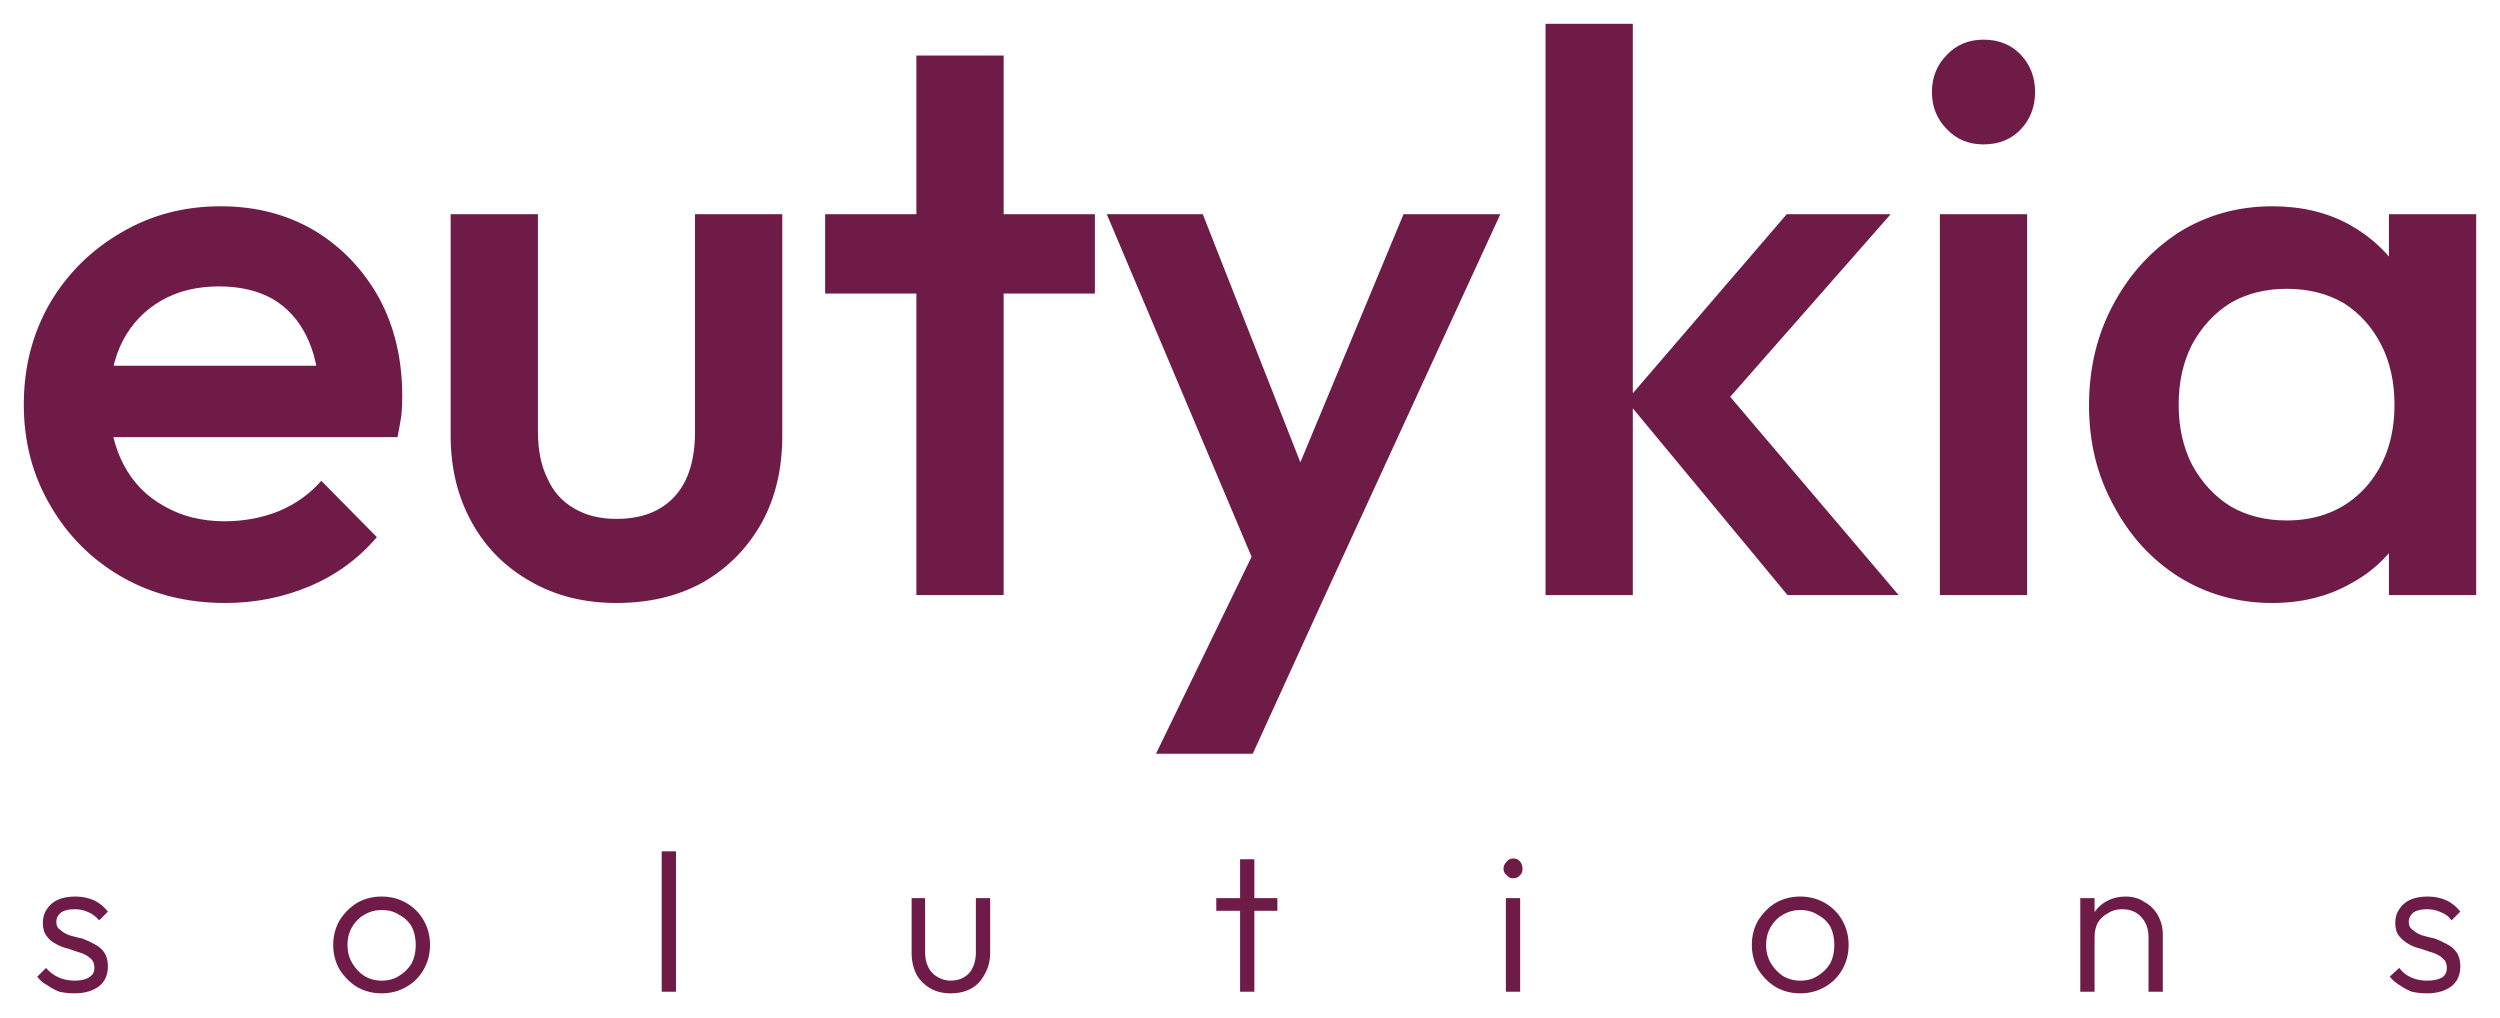
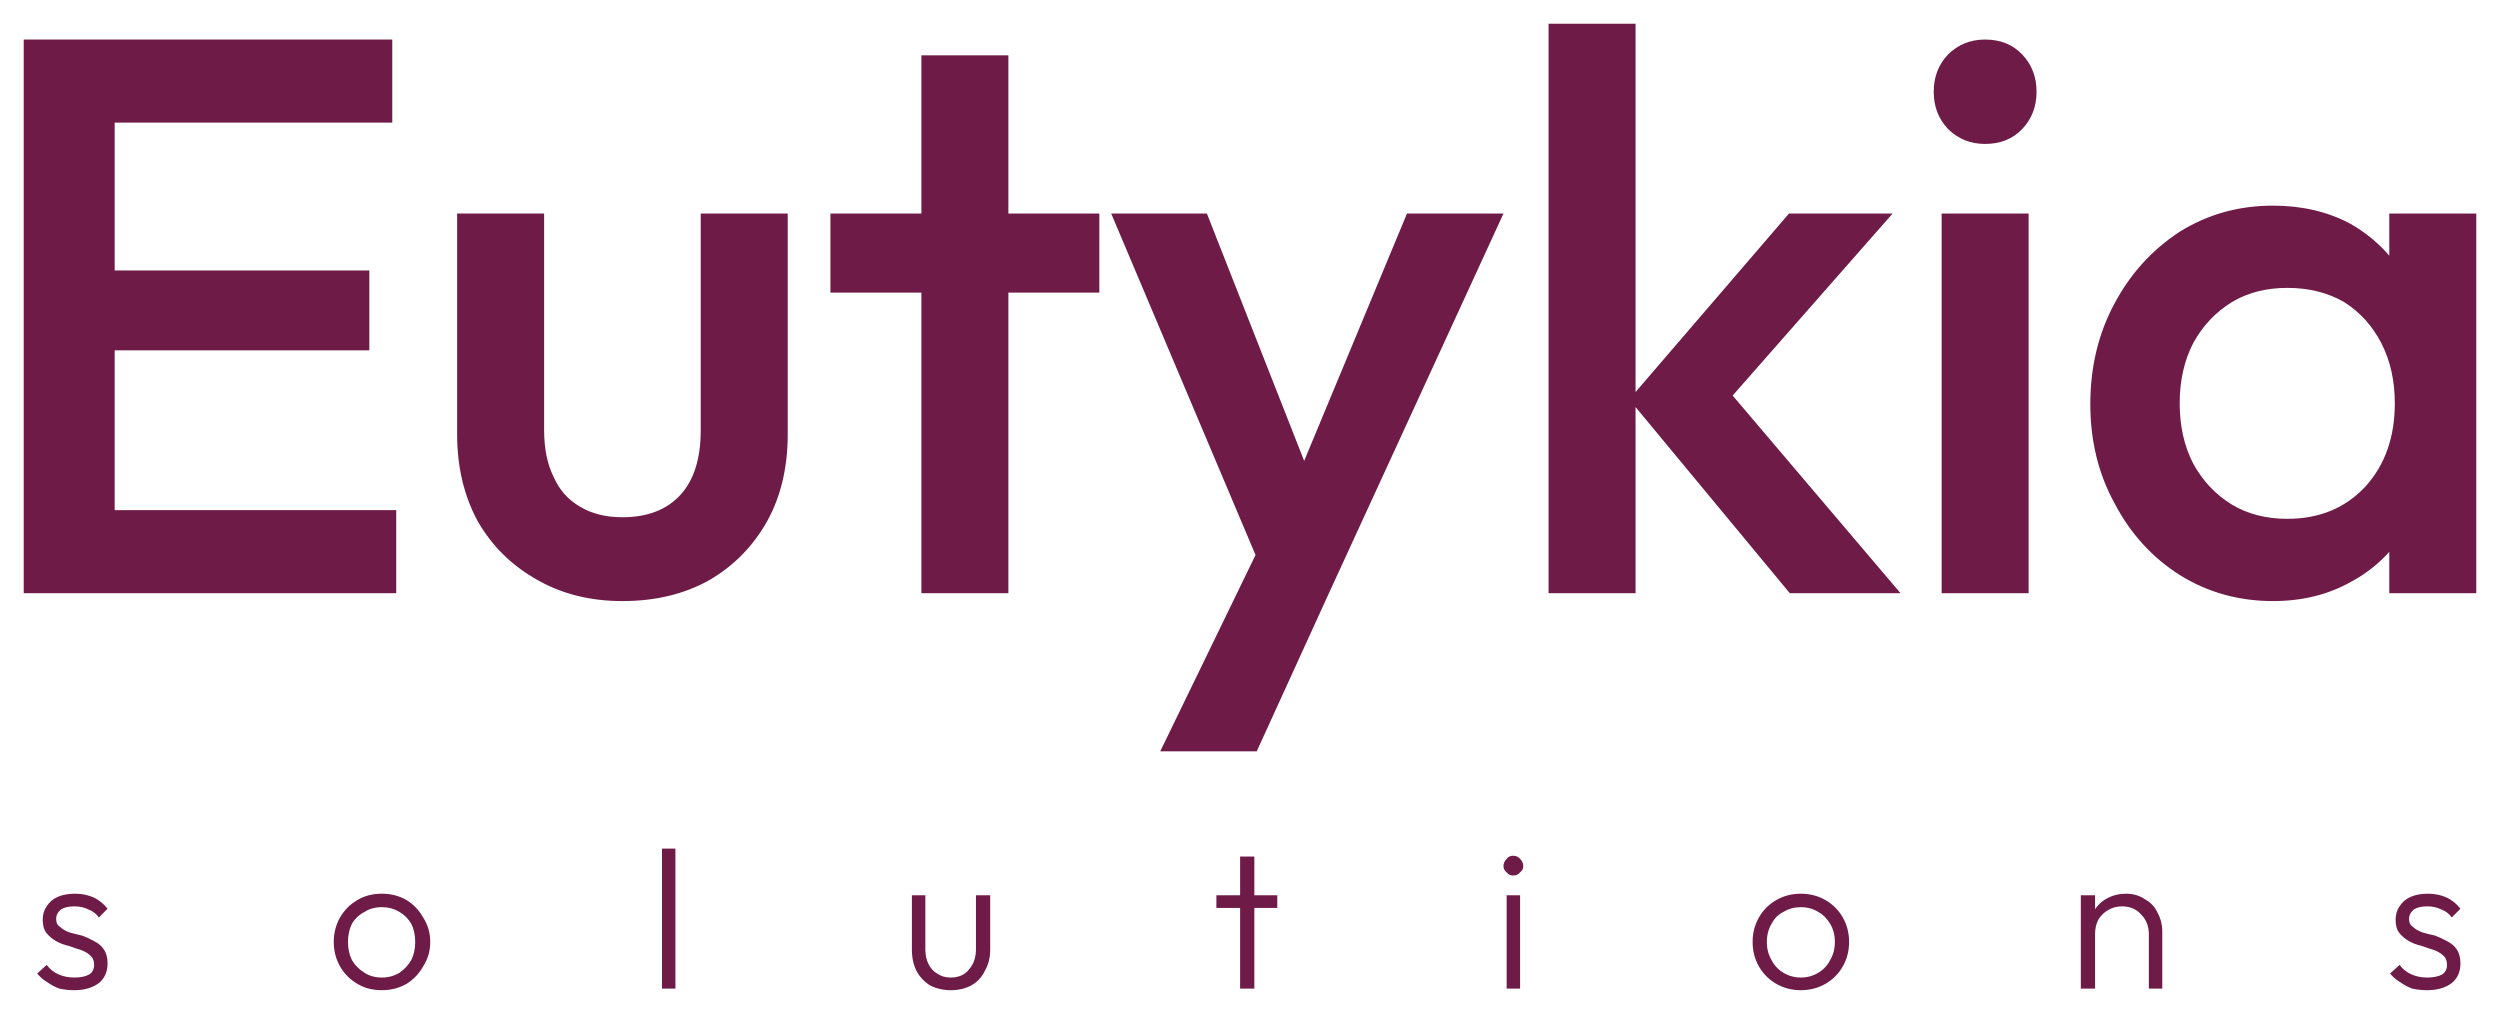
- <svg xmlns="http://www.w3.org/2000/svg" viewBox="0.0 -75.0 315.1 128.2" role="img" aria-label="Eutykia Solutions">
-   <path fill="#6F1B47" d="M28.4 1Q21.2 1 15.5 -2.2Q9.7 -5.5 6.4 -11.2Q3 -16.9 3 -24Q3 -31.1 6.3 -36.8Q9.6 -42.4 15.3 -45.7Q20.9 -49 27.8 -49Q34.5 -49 39.7 -45.9Q44.8 -42.8 47.8 -37.4Q50.7 -32 50.7 -25.1Q50.7 -23.9 50.6 -22.7Q50.4 -21.4 50.1 -19.9H10.7V-28.9H44.4L40.3 -25.3Q40.1 -29.7 38.6 -32.7Q37.1 -35.7 34.4 -37.3Q31.6 -38.9 27.6 -38.9Q23.4 -38.9 20.3 -37.1Q17.2 -35.3 15.5 -32.1Q13.8 -28.8 13.8 -24.3Q13.8 -19.8 15.6 -16.4Q17.4 -13 20.7 -11.2Q24 -9.3 28.3 -9.3Q32 -9.3 35.2 -10.6Q38.3 -11.9 40.5 -14.4L47.5 -7.3Q44 -3.2 39 -1.1Q34 1 28.4 1ZM77.7 1Q71.6 1 66.9 -1.7Q62.1 -4.4 59.5 -9.1Q56.8 -13.9 56.8 -20.1V-48H67.8V-20.6Q67.8 -17.1 69 -14.7Q70.1 -12.2 72.4 -10.9Q74.6 -9.6 77.7 -9.6Q82.5 -9.6 85.1 -12.5Q87.6 -15.3 87.6 -20.6V-48H98.6V-20.1Q98.6 -13.8 96 -9.1Q93.3 -4.3 88.6 -1.6Q83.9 1 77.7 1ZM115.5 0V-68H126.5V0ZM104 -38V-48H138V-38ZM160 0.5 139.5 -48H151.6L165.6 -12.4H162.1L176.9 -48H189.1L166.8 0.5ZM145.7 20 160.6 -10.7 166.8 0.5 157.9 20ZM225.3 0 205 -24.5 225.2 -48H238.3L215.1 -21.6L215.6 -27.9L239.3 0ZM194.8 0V-72H205.8V0ZM244.5 0V-48H255.5V0ZM250 -56.8Q247.2 -56.8 245.4 -58.7Q243.5 -60.6 243.5 -63.4Q243.5 -66.2 245.4 -68.1Q247.2 -70 250 -70Q252.9 -70 254.7 -68.1Q256.5 -66.2 256.5 -63.4Q256.5 -60.6 254.7 -58.7Q252.9 -56.8 250 -56.8ZM286.4 1Q279.9 1 274.6 -2.3Q269.4 -5.6 266.4 -11.3Q263.3 -16.9 263.3 -23.9Q263.3 -31 266.4 -36.7Q269.4 -42.3 274.6 -45.7Q279.9 -49 286.4 -49Q291.9 -49 296.1 -46.7Q300.4 -44.3 302.9 -40.2Q305.4 -36.1 305.4 -30.9V-17.1Q305.4 -11.9 302.9 -7.8Q300.5 -3.7 296.2 -1.4Q291.9 1 286.4 1ZM288.2 -9.4Q294.3 -9.4 298.1 -13.5Q301.8 -17.6 301.8 -24Q301.8 -28.3 300.1 -31.6Q298.4 -34.9 295.4 -36.8Q292.3 -38.6 288.2 -38.6Q284.2 -38.6 281.1 -36.8Q278.1 -34.9 276.3 -31.6Q274.6 -28.3 274.6 -24Q274.6 -19.7 276.3 -16.4Q278.1 -13.1 281.1 -11.2Q284.2 -9.4 288.2 -9.4ZM301.1 0V-12.9L303 -24.6L301.1 -36.2V-48H312.1V0Z" />
-   <path fill="#6F1B47" d="M9.4 50.2Q8.4 50.2 7.5 50Q6.7 49.7 6 49.2Q5.2 48.8 4.7 48.1L5.8 47Q6.5 47.8 7.4 48.2Q8.3 48.6 9.4 48.6Q10.6 48.6 11.2 48.2Q11.9 47.8 11.9 47Q11.9 46.2 11.4 45.8Q11 45.4 10.2 45.1Q9.5 44.9 8.7 44.6Q7.8 44.4 7.1 44Q6.3 43.6 5.9 43Q5.4 42.4 5.4 41.3Q5.4 40.3 5.9 39.6Q6.4 38.8 7.3 38.4Q8.2 38 9.5 38Q10.8 38 11.9 38.5Q12.9 39 13.6 39.9L12.5 41Q11.9 40.3 11.2 40Q10.4 39.6 9.4 39.6Q8.3 39.6 7.7 40Q7.1 40.5 7.1 41.2Q7.1 41.9 7.6 42.2Q8 42.6 8.8 42.9Q9.5 43.1 10.4 43.3Q11.2 43.6 11.9 44Q12.7 44.4 13.1 45Q13.6 45.7 13.6 46.8Q13.6 48.4 12.5 49.3Q11.3 50.2 9.4 50.2ZM48.1 50.2Q46.4 50.2 45 49.4Q43.7 48.6 42.8 47.2Q42 45.8 42 44.1Q42 42.4 42.8 41Q43.7 39.6 45 38.8Q46.4 38 48.1 38Q49.8 38 51.2 38.8Q52.6 39.6 53.4 41Q54.2 42.4 54.2 44.1Q54.2 45.8 53.4 47.2Q52.6 48.6 51.2 49.4Q49.8 50.2 48.1 50.2ZM48.1 48.6Q49.4 48.6 50.3 48Q51.3 47.4 51.9 46.4Q52.4 45.4 52.4 44.1Q52.4 42.8 51.9 41.8Q51.3 40.8 50.3 40.3Q49.4 39.7 48.1 39.7Q46.9 39.7 45.9 40.3Q45 40.8 44.4 41.8Q43.8 42.8 43.8 44.1Q43.8 45.4 44.4 46.4Q45 47.4 45.9 48Q46.9 48.6 48.1 48.6ZM83.4 50V32.3H85.2V50ZM119.8 50.2Q118.4 50.2 117.3 49.6Q116.1 48.9 115.5 47.8Q114.9 46.6 114.9 45.1V38.2H116.6V45Q116.6 46.1 117 46.9Q117.4 47.7 118.1 48.1Q118.9 48.6 119.8 48.6Q121.3 48.6 122.2 47.6Q123 46.6 123 45V38.2H124.8V45.1Q124.8 46.6 124.1 47.8Q123.5 49 122.4 49.6Q121.3 50.2 119.8 50.2ZM156.3 50V33.3H158.1V50ZM153.3 39.8V38.2H161V39.8ZM189.8 50V38.2H191.6V50ZM190.7 35.7Q190.2 35.7 189.9 35.3Q189.5 35 189.5 34.5Q189.5 34 189.9 33.6Q190.2 33.2 190.7 33.2Q191.3 33.2 191.6 33.6Q191.9 34 191.9 34.5Q191.9 35 191.6 35.3Q191.3 35.7 190.7 35.7ZM226.9 50.2Q225.2 50.2 223.8 49.4Q222.5 48.6 221.6 47.2Q220.8 45.8 220.8 44.1Q220.8 42.4 221.6 41Q222.5 39.6 223.8 38.8Q225.2 38 226.9 38Q228.6 38 230 38.8Q231.4 39.6 232.2 41Q233 42.4 233 44.1Q233 45.8 232.2 47.2Q231.4 48.6 230 49.4Q228.6 50.2 226.9 50.2ZM226.9 48.6Q228.2 48.6 229.1 48Q230.1 47.4 230.7 46.4Q231.2 45.4 231.2 44.1Q231.2 42.8 230.7 41.8Q230.1 40.8 229.1 40.3Q228.2 39.7 226.9 39.7Q225.7 39.7 224.7 40.3Q223.8 40.8 223.2 41.8Q222.6 42.8 222.6 44.1Q222.6 45.4 223.2 46.4Q223.8 47.4 224.7 48Q225.7 48.6 226.9 48.6ZM270.8 50V43.1Q270.8 41.6 269.9 40.6Q269 39.6 267.5 39.6Q266.4 39.6 265.7 40.1Q264.9 40.5 264.4 41.3Q264 42.1 264 43.1L263.2 42.6Q263.2 41.3 263.8 40.3Q264.4 39.2 265.5 38.6Q266.6 38 267.9 38Q269.3 38 270.3 38.7Q271.4 39.3 272 40.4Q272.6 41.5 272.6 42.8V50ZM262.2 50V38.2H264V50ZM305.9 50.2Q304.9 50.2 304 50Q303.2 49.7 302.5 49.2Q301.8 48.8 301.2 48.1L302.4 47Q303 47.8 303.9 48.2Q304.8 48.6 305.9 48.6Q307.1 48.6 307.8 48.2Q308.4 47.8 308.4 47Q308.4 46.2 307.9 45.8Q307.5 45.4 306.7 45.1Q306 44.9 305.2 44.6Q304.3 44.4 303.6 44Q302.9 43.6 302.4 43Q301.9 42.4 301.9 41.3Q301.9 40.3 302.4 39.6Q302.9 38.8 303.8 38.4Q304.7 38 306 38Q307.3 38 308.4 38.5Q309.4 39 310.1 39.9L309 41Q308.5 40.3 307.7 40Q306.9 39.6 305.9 39.6Q304.8 39.6 304.2 40Q303.6 40.5 303.6 41.2Q303.6 41.9 304.1 42.2Q304.5 42.6 305.3 42.9Q306 43.1 306.9 43.3Q307.7 43.6 308.4 44Q309.2 44.4 309.6 45Q310.1 45.7 310.1 46.8Q310.1 48.4 309 49.3Q307.8 50.2 305.9 50.2Z" />
+ <svg xmlns="http://www.w3.org/2000/svg" viewBox="4.6 -75.0 316.1 128.2" role="img" aria-label="Eutykia Solutions">
+   <path fill="#6F1B47" d="M7.6 0V-70H19.1V0ZM15.5 0V-10.5H54.7V0ZM15.5 -30.7V-40.8H51.3V-30.7ZM15.5 -59.5V-70H54.2V-59.5ZM83.3 1Q77.2 1 72.5 -1.7Q67.7 -4.4 65 -9.1Q62.4 -13.9 62.4 -20.1V-48H73.4V-20.6Q73.4 -17.1 74.6 -14.7Q75.7 -12.2 78 -10.9Q80.2 -9.6 83.3 -9.6Q88.1 -9.6 90.7 -12.5Q93.2 -15.3 93.2 -20.6V-48H104.2V-20.1Q104.2 -13.8 101.6 -9.1Q98.9 -4.3 94.2 -1.6Q89.5 1 83.3 1ZM121.1 0V-68H132.1V0ZM109.6 -38V-48H143.6V-38ZM165.6 0.5 145.1 -48H157.2L171.2 -12.4H167.7L182.5 -48H194.7L172.4 0.5ZM151.3 20 166.2 -10.7 172.4 0.5 163.5 20ZM230.9 0 210.6 -24.5 230.8 -48H243.9L220.7 -21.6L221.2 -27.9L244.9 0ZM200.4 0V-72H211.4V0ZM250.1 0V-48H261.1V0ZM255.6 -56.8Q252.8 -56.8 250.9 -58.7Q249.1 -60.6 249.1 -63.4Q249.1 -66.2 250.9 -68.1Q252.8 -70 255.6 -70Q258.5 -70 260.3 -68.1Q262.1 -66.2 262.1 -63.4Q262.1 -60.6 260.3 -58.7Q258.5 -56.8 255.6 -56.8ZM292 1Q285.5 1 280.2 -2.3Q275 -5.6 272 -11.3Q268.9 -16.9 268.9 -23.9Q268.9 -31 272 -36.7Q275 -42.3 280.2 -45.7Q285.5 -49 292 -49Q297.5 -49 301.8 -46.7Q306 -44.3 308.5 -40.2Q311 -36.1 311 -30.9V-17.1Q311 -11.9 308.6 -7.8Q306.1 -3.7 301.8 -1.4Q297.5 1 292 1ZM293.8 -9.4Q299.9 -9.4 303.7 -13.5Q307.4 -17.6 307.4 -24Q307.4 -28.3 305.7 -31.6Q304 -34.9 301 -36.8Q297.9 -38.6 293.8 -38.6Q289.8 -38.6 286.8 -36.8Q283.7 -34.9 281.9 -31.6Q280.2 -28.3 280.2 -24Q280.2 -19.7 281.9 -16.4Q283.7 -13.1 286.8 -11.2Q289.8 -9.4 293.8 -9.4ZM306.7 0V-12.9L308.6 -24.6L306.7 -36.2V-48H317.7V0Z" />
+   <path fill="#6F1B47" d="M14 50.2Q13 50.2 12.1 50Q11.3 49.7 10.6 49.2Q9.9 48.8 9.3 48.1L10.5 47Q11.1 47.8 12 48.2Q12.9 48.6 14 48.6Q15.2 48.6 15.9 48.2Q16.5 47.8 16.5 47Q16.5 46.2 16 45.8Q15.6 45.4 14.8 45.1Q14.1 44.9 13.3 44.6Q12.4 44.4 11.7 44Q11 43.6 10.5 43Q10 42.4 10 41.3Q10 40.3 10.5 39.6Q11 38.8 11.9 38.4Q12.8 38 14.1 38Q15.4 38 16.5 38.5Q17.5 39 18.2 39.9L17.1 41Q16.6 40.3 15.8 40Q15 39.6 14 39.6Q12.9 39.6 12.3 40Q11.7 40.5 11.7 41.2Q11.7 41.9 12.2 42.2Q12.6 42.6 13.4 42.9Q14.1 43.1 15 43.3Q15.8 43.6 16.5 44Q17.3 44.4 17.7 45Q18.2 45.7 18.2 46.8Q18.2 48.4 17.1 49.3Q15.9 50.2 14 50.2ZM52.9 50.2Q51.1 50.2 49.8 49.4Q48.4 48.6 47.6 47.2Q46.8 45.8 46.8 44.1Q46.8 42.4 47.6 41Q48.4 39.6 49.8 38.8Q51.1 38 52.9 38Q54.6 38 56 38.8Q57.3 39.6 58.1 41Q59 42.4 59 44.1Q59 45.8 58.1 47.2Q57.3 48.6 56 49.4Q54.6 50.2 52.9 50.2ZM52.9 48.6Q54.1 48.6 55.1 48Q56 47.4 56.6 46.4Q57.1 45.4 57.1 44.1Q57.1 42.8 56.6 41.8Q56 40.8 55.1 40.3Q54.1 39.7 52.9 39.7Q51.6 39.7 50.7 40.3Q49.7 40.8 49.1 41.8Q48.6 42.8 48.6 44.1Q48.6 45.4 49.1 46.4Q49.7 47.4 50.7 48Q51.6 48.6 52.9 48.6ZM88.3 50V32.3H90V50ZM124.8 50.2Q123.4 50.2 122.2 49.6Q121.1 48.9 120.5 47.8Q119.9 46.6 119.9 45.1V38.2H121.6V45Q121.6 46.1 122 46.9Q122.4 47.7 123.1 48.1Q123.8 48.6 124.8 48.6Q126.3 48.6 127.1 47.6Q128 46.6 128 45V38.2H129.8V45.1Q129.8 46.6 129.1 47.8Q128.5 49 127.4 49.6Q126.3 50.2 124.8 50.2ZM161.4 50V33.3H163.2V50ZM158.4 39.8V38.2H166.1V39.8ZM195.1 50V38.2H196.8V50ZM195.9 35.7Q195.4 35.7 195.1 35.3Q194.7 35 194.7 34.5Q194.7 34 195.1 33.6Q195.4 33.2 195.9 33.2Q196.5 33.2 196.8 33.6Q197.2 34 197.2 34.5Q197.2 35 196.8 35.3Q196.5 35.7 195.9 35.7ZM232.3 50.2Q230.6 50.2 229.2 49.4Q227.8 48.6 227 47.2Q226.2 45.8 226.2 44.1Q226.2 42.4 227 41Q227.8 39.6 229.2 38.8Q230.6 38 232.3 38Q234 38 235.4 38.8Q236.8 39.6 237.6 41Q238.4 42.4 238.4 44.1Q238.4 45.8 237.6 47.2Q236.8 48.6 235.4 49.4Q234 50.2 232.3 50.2ZM232.3 48.6Q233.5 48.6 234.5 48Q235.5 47.4 236 46.4Q236.6 45.4 236.6 44.1Q236.6 42.8 236 41.8Q235.4 40.8 234.5 40.3Q233.5 39.7 232.3 39.7Q231.1 39.7 230.1 40.3Q229.1 40.8 228.6 41.8Q228 42.8 228 44.1Q228 45.4 228.6 46.4Q229.1 47.4 230.1 48Q231.1 48.6 232.3 48.6ZM276.3 50V43.1Q276.3 41.6 275.3 40.6Q274.4 39.6 272.9 39.6Q271.9 39.6 271.1 40.1Q270.4 40.5 269.9 41.3Q269.5 42.1 269.5 43.1L268.7 42.6Q268.7 41.3 269.3 40.3Q269.9 39.2 271 38.6Q272.1 38 273.4 38Q274.8 38 275.8 38.7Q276.9 39.3 277.4 40.4Q278 41.5 278 42.8V50ZM267.7 50V38.2H269.5V50ZM311.5 50.2Q310.5 50.2 309.6 50Q308.8 49.7 308.1 49.2Q307.4 48.8 306.8 48.1L308 47Q308.6 47.8 309.5 48.2Q310.4 48.6 311.5 48.6Q312.7 48.6 313.4 48.2Q314 47.8 314 47Q314 46.2 313.5 45.8Q313.1 45.4 312.3 45.1Q311.6 44.9 310.8 44.6Q309.9 44.4 309.2 44Q308.5 43.6 308 43Q307.5 42.4 307.5 41.3Q307.5 40.3 308 39.6Q308.5 38.8 309.4 38.4Q310.3 38 311.6 38Q312.9 38 314 38.5Q315 39 315.7 39.9L314.6 41Q314.1 40.3 313.3 40Q312.5 39.6 311.5 39.6Q310.4 39.6 309.8 40Q309.2 40.5 309.2 41.2Q309.2 41.9 309.7 42.2Q310.1 42.6 310.9 42.9Q311.6 43.1 312.5 43.3Q313.3 43.6 314 44Q314.8 44.4 315.2 45Q315.7 45.7 315.7 46.8Q315.7 48.4 314.6 49.3Q313.4 50.2 311.5 50.2Z" />
</svg>
